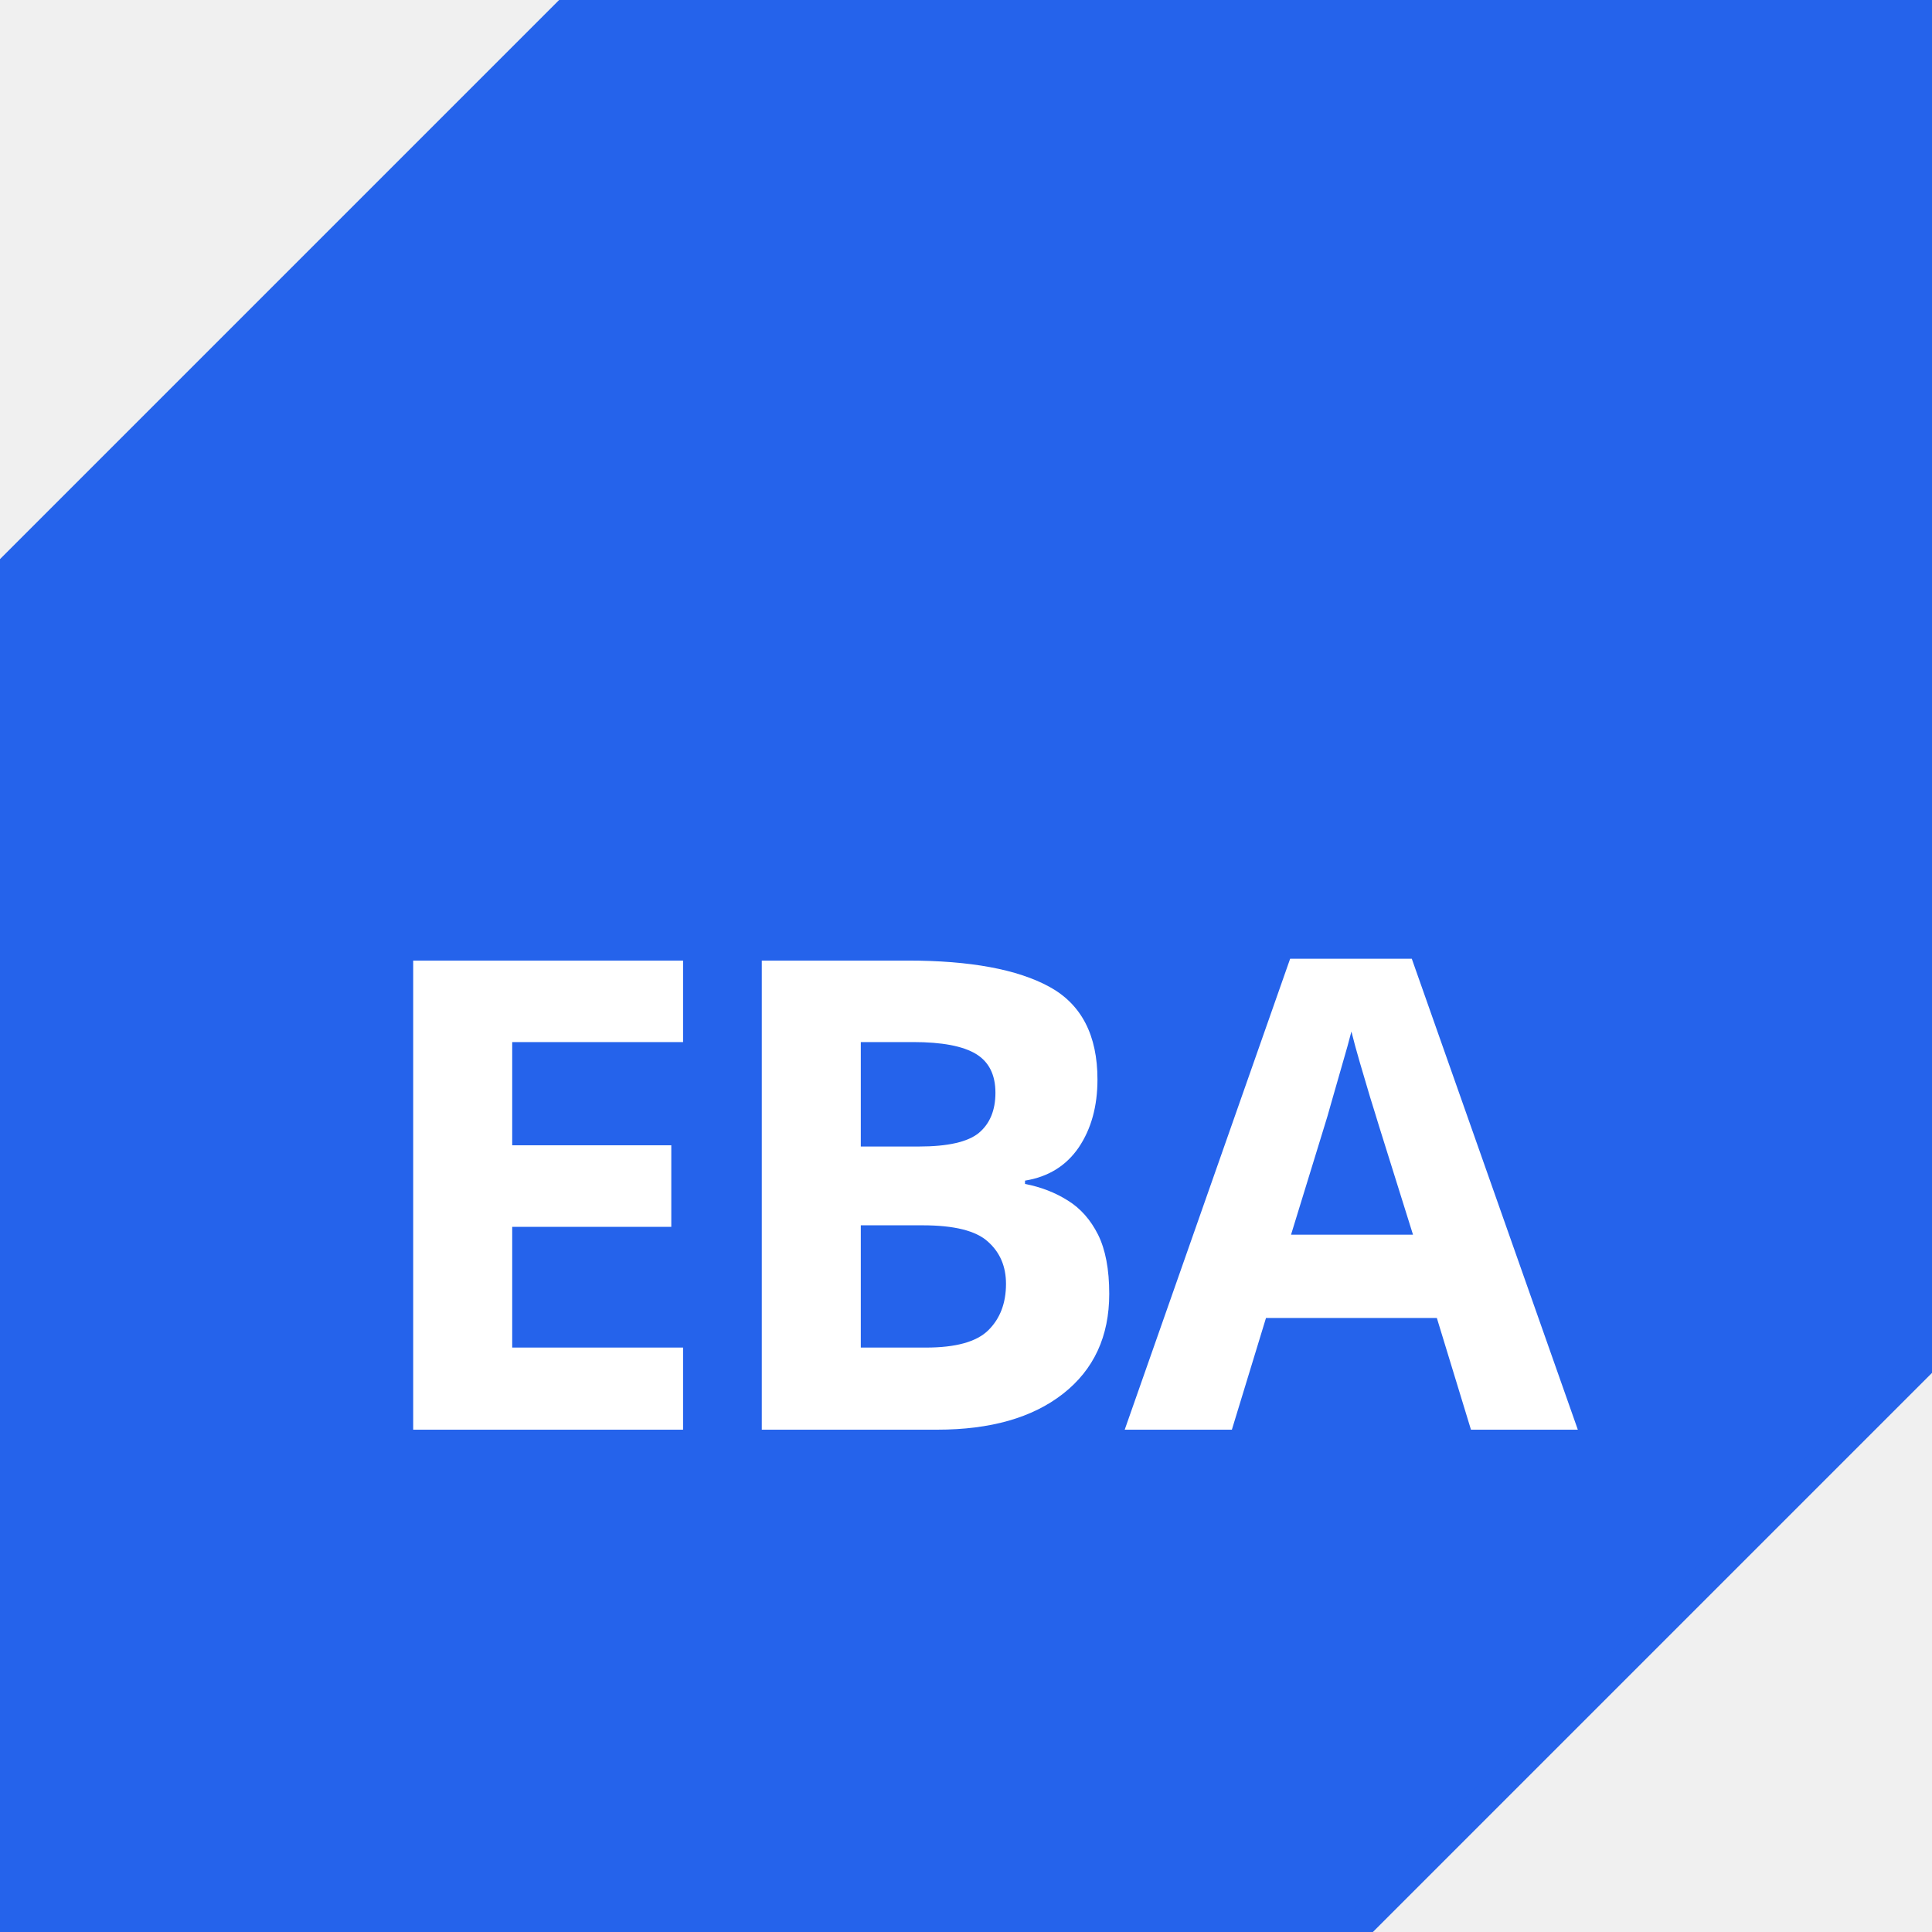
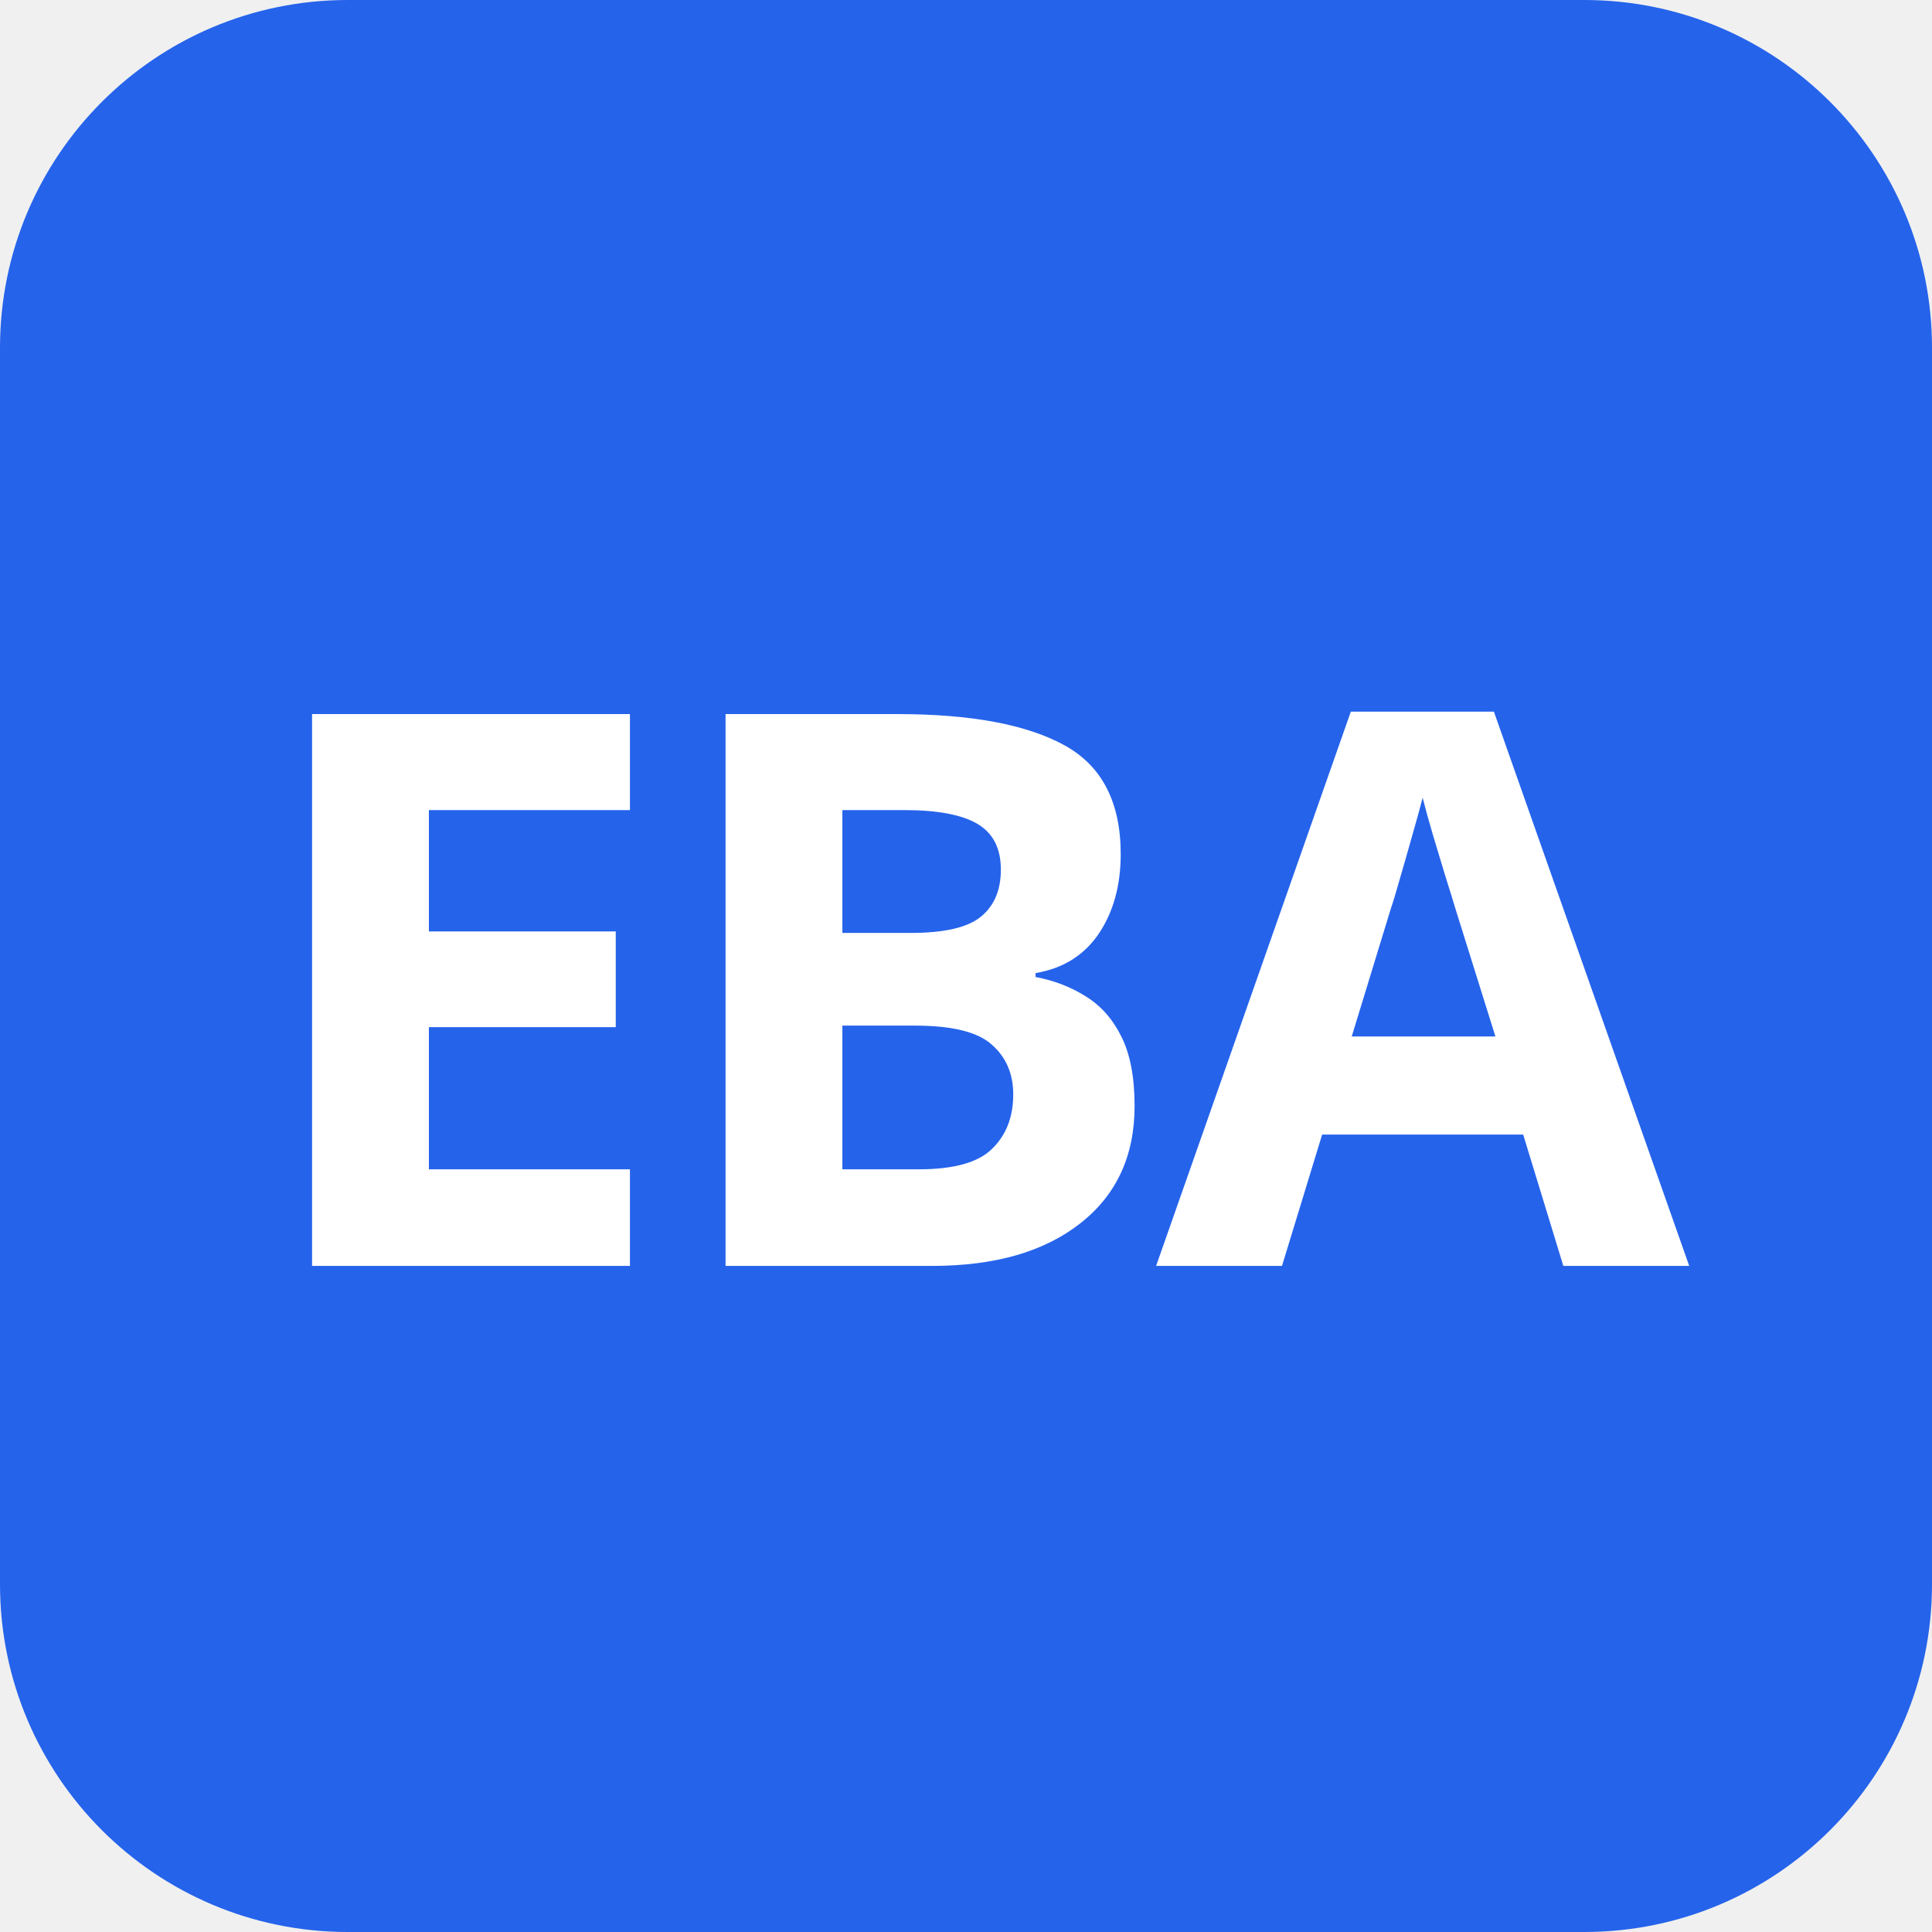
<svg xmlns="http://www.w3.org/2000/svg" width="100" height="100" viewBox="0 0 100 100" fill="none" aria-label="EBA — The Engineering Business Academy">
-   <polygon points="30,0 100,0 100,70 70,100 0,100 0,30" fill="#2563EB" stroke="#2563EB" stroke-width="1.5" stroke-linejoin="round" />
-   <text x="50" y="62" text-anchor="middle" dominant-baseline="middle" fill="#FFFFFF" font-family="'DM Sans','Arial Black',sans-serif" font-weight="900" font-size="34" letter-spacing="-1">EBA</text>
+   <rect x="0" y="0" width="100" height="100" rx="18" ry="18" fill="#2563EB" />
+   <text x="50" y="50" text-anchor="middle" dominant-baseline="central" fill="#FFFFFF" font-family="'DM Sans','Arial Black',sans-serif" font-weight="800" font-size="40" letter-spacing="-1">EBA</text>
</svg>
